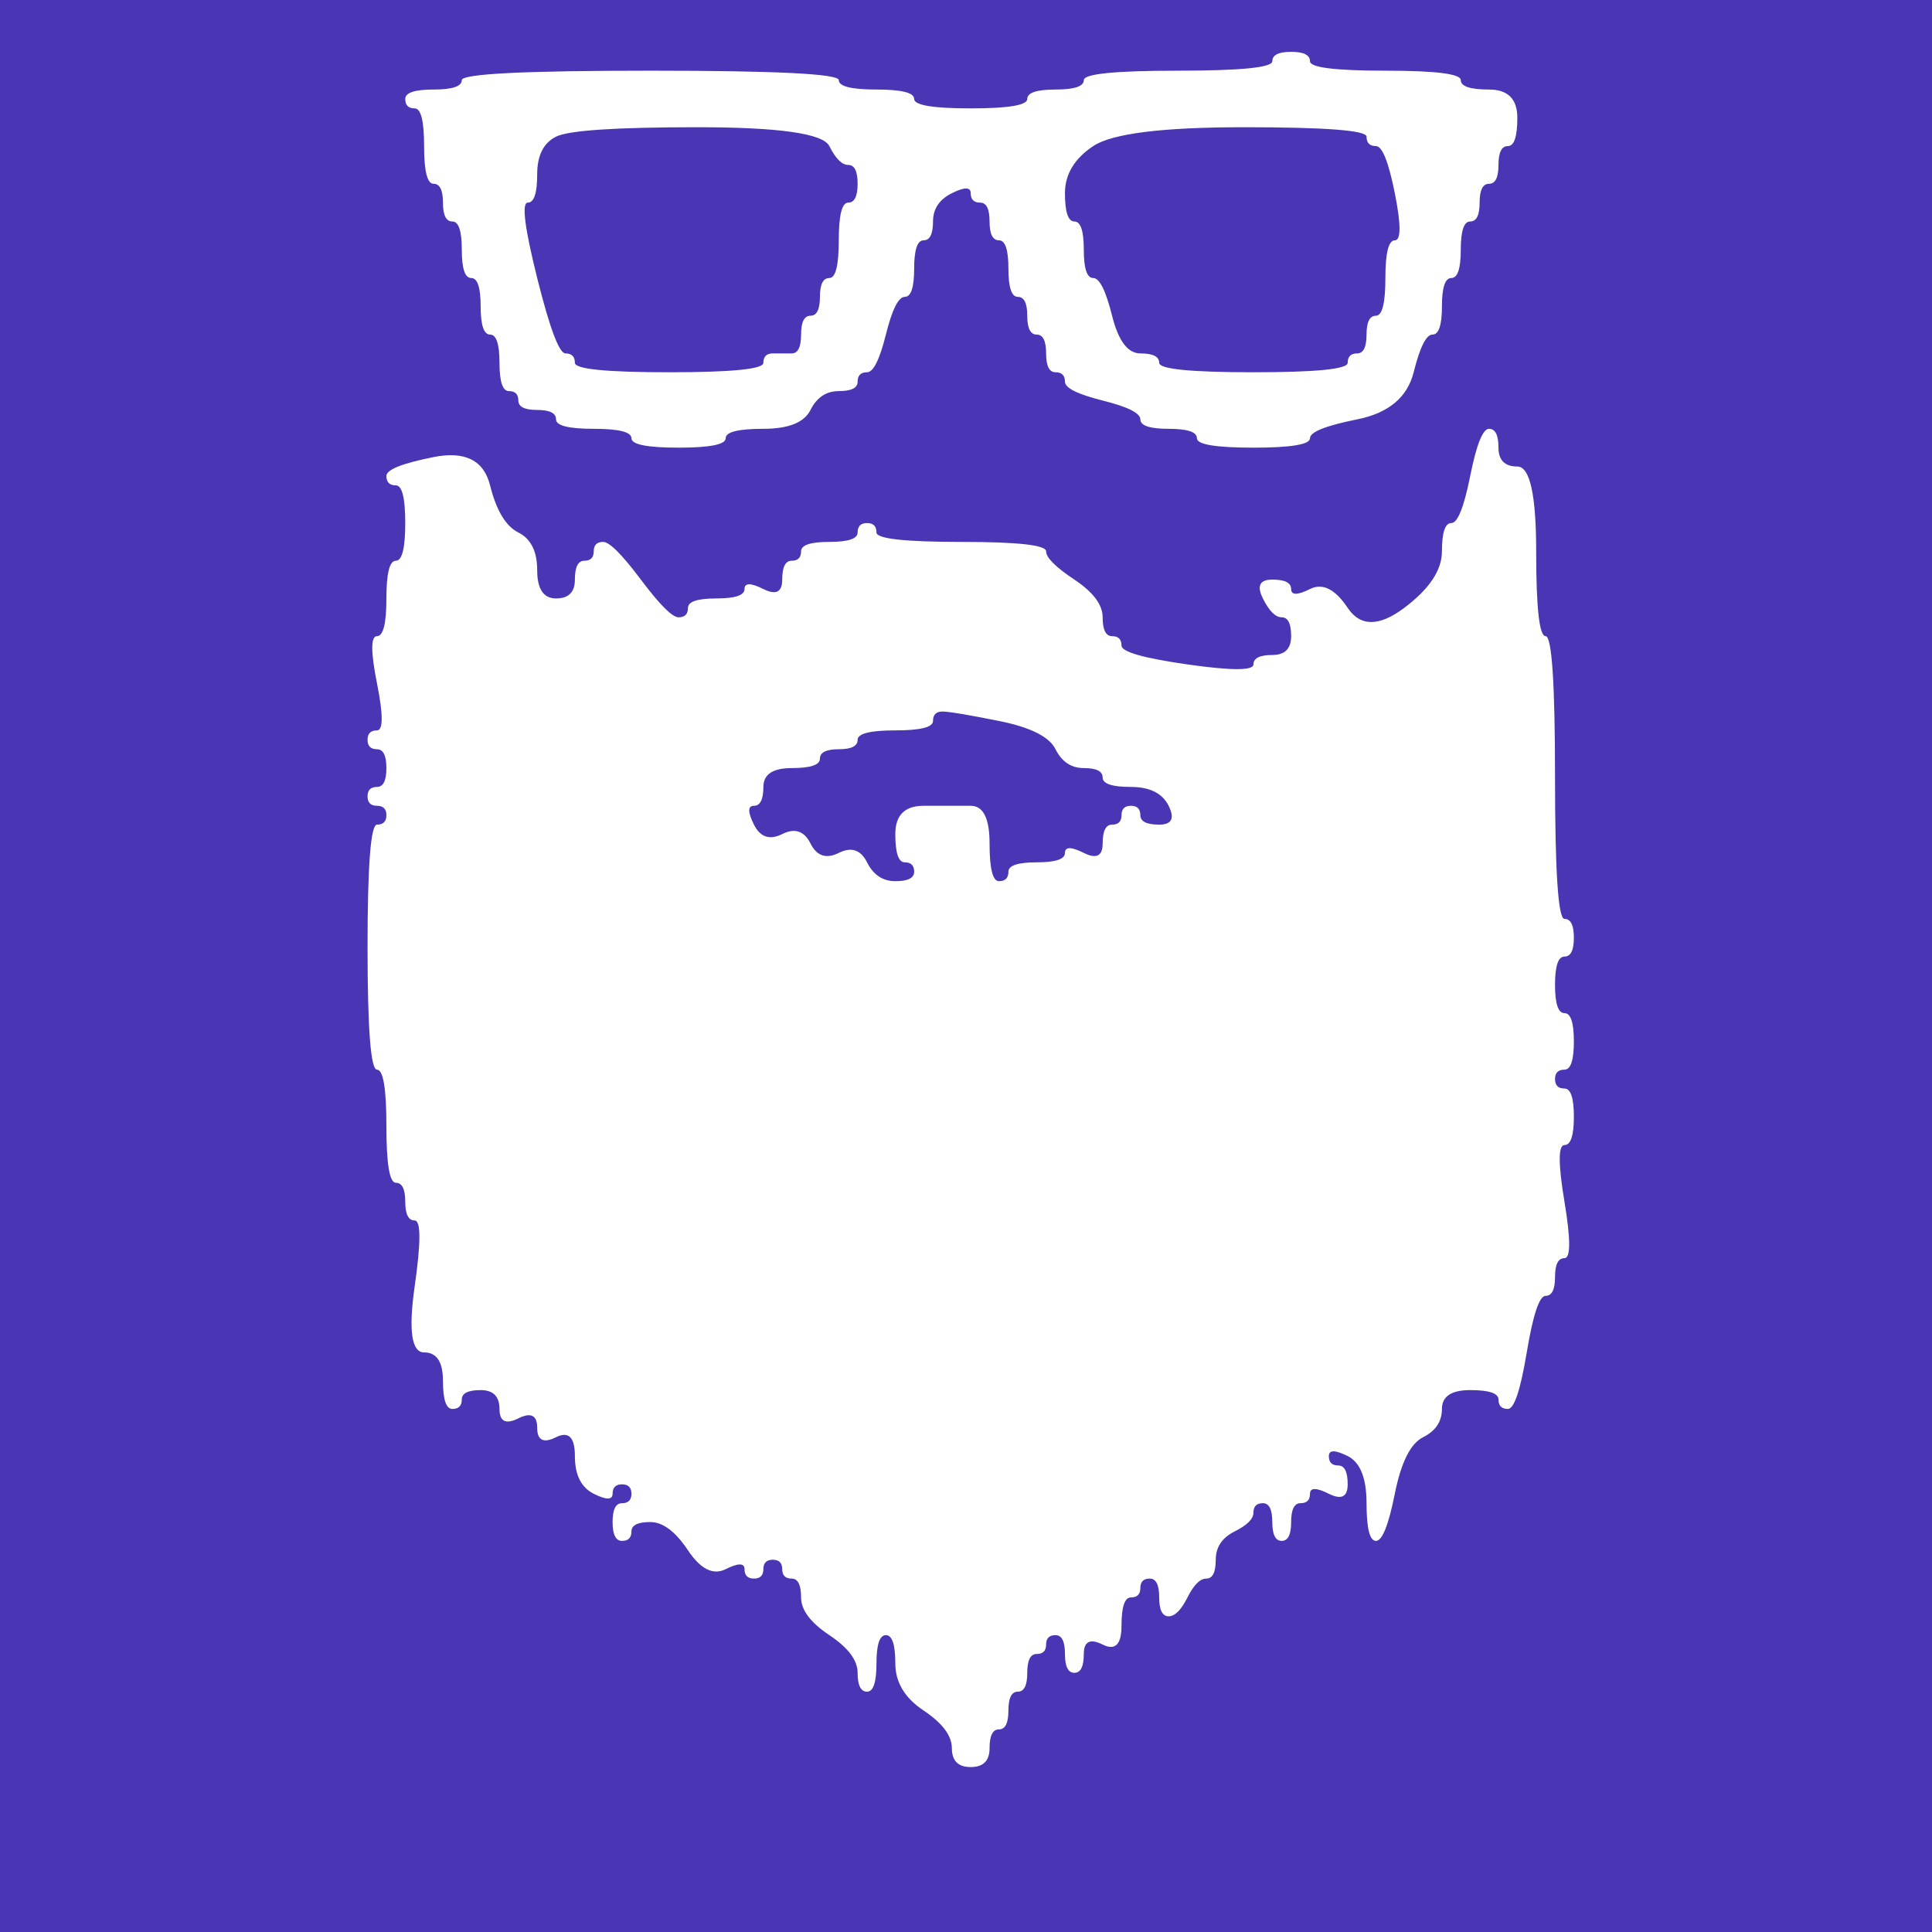
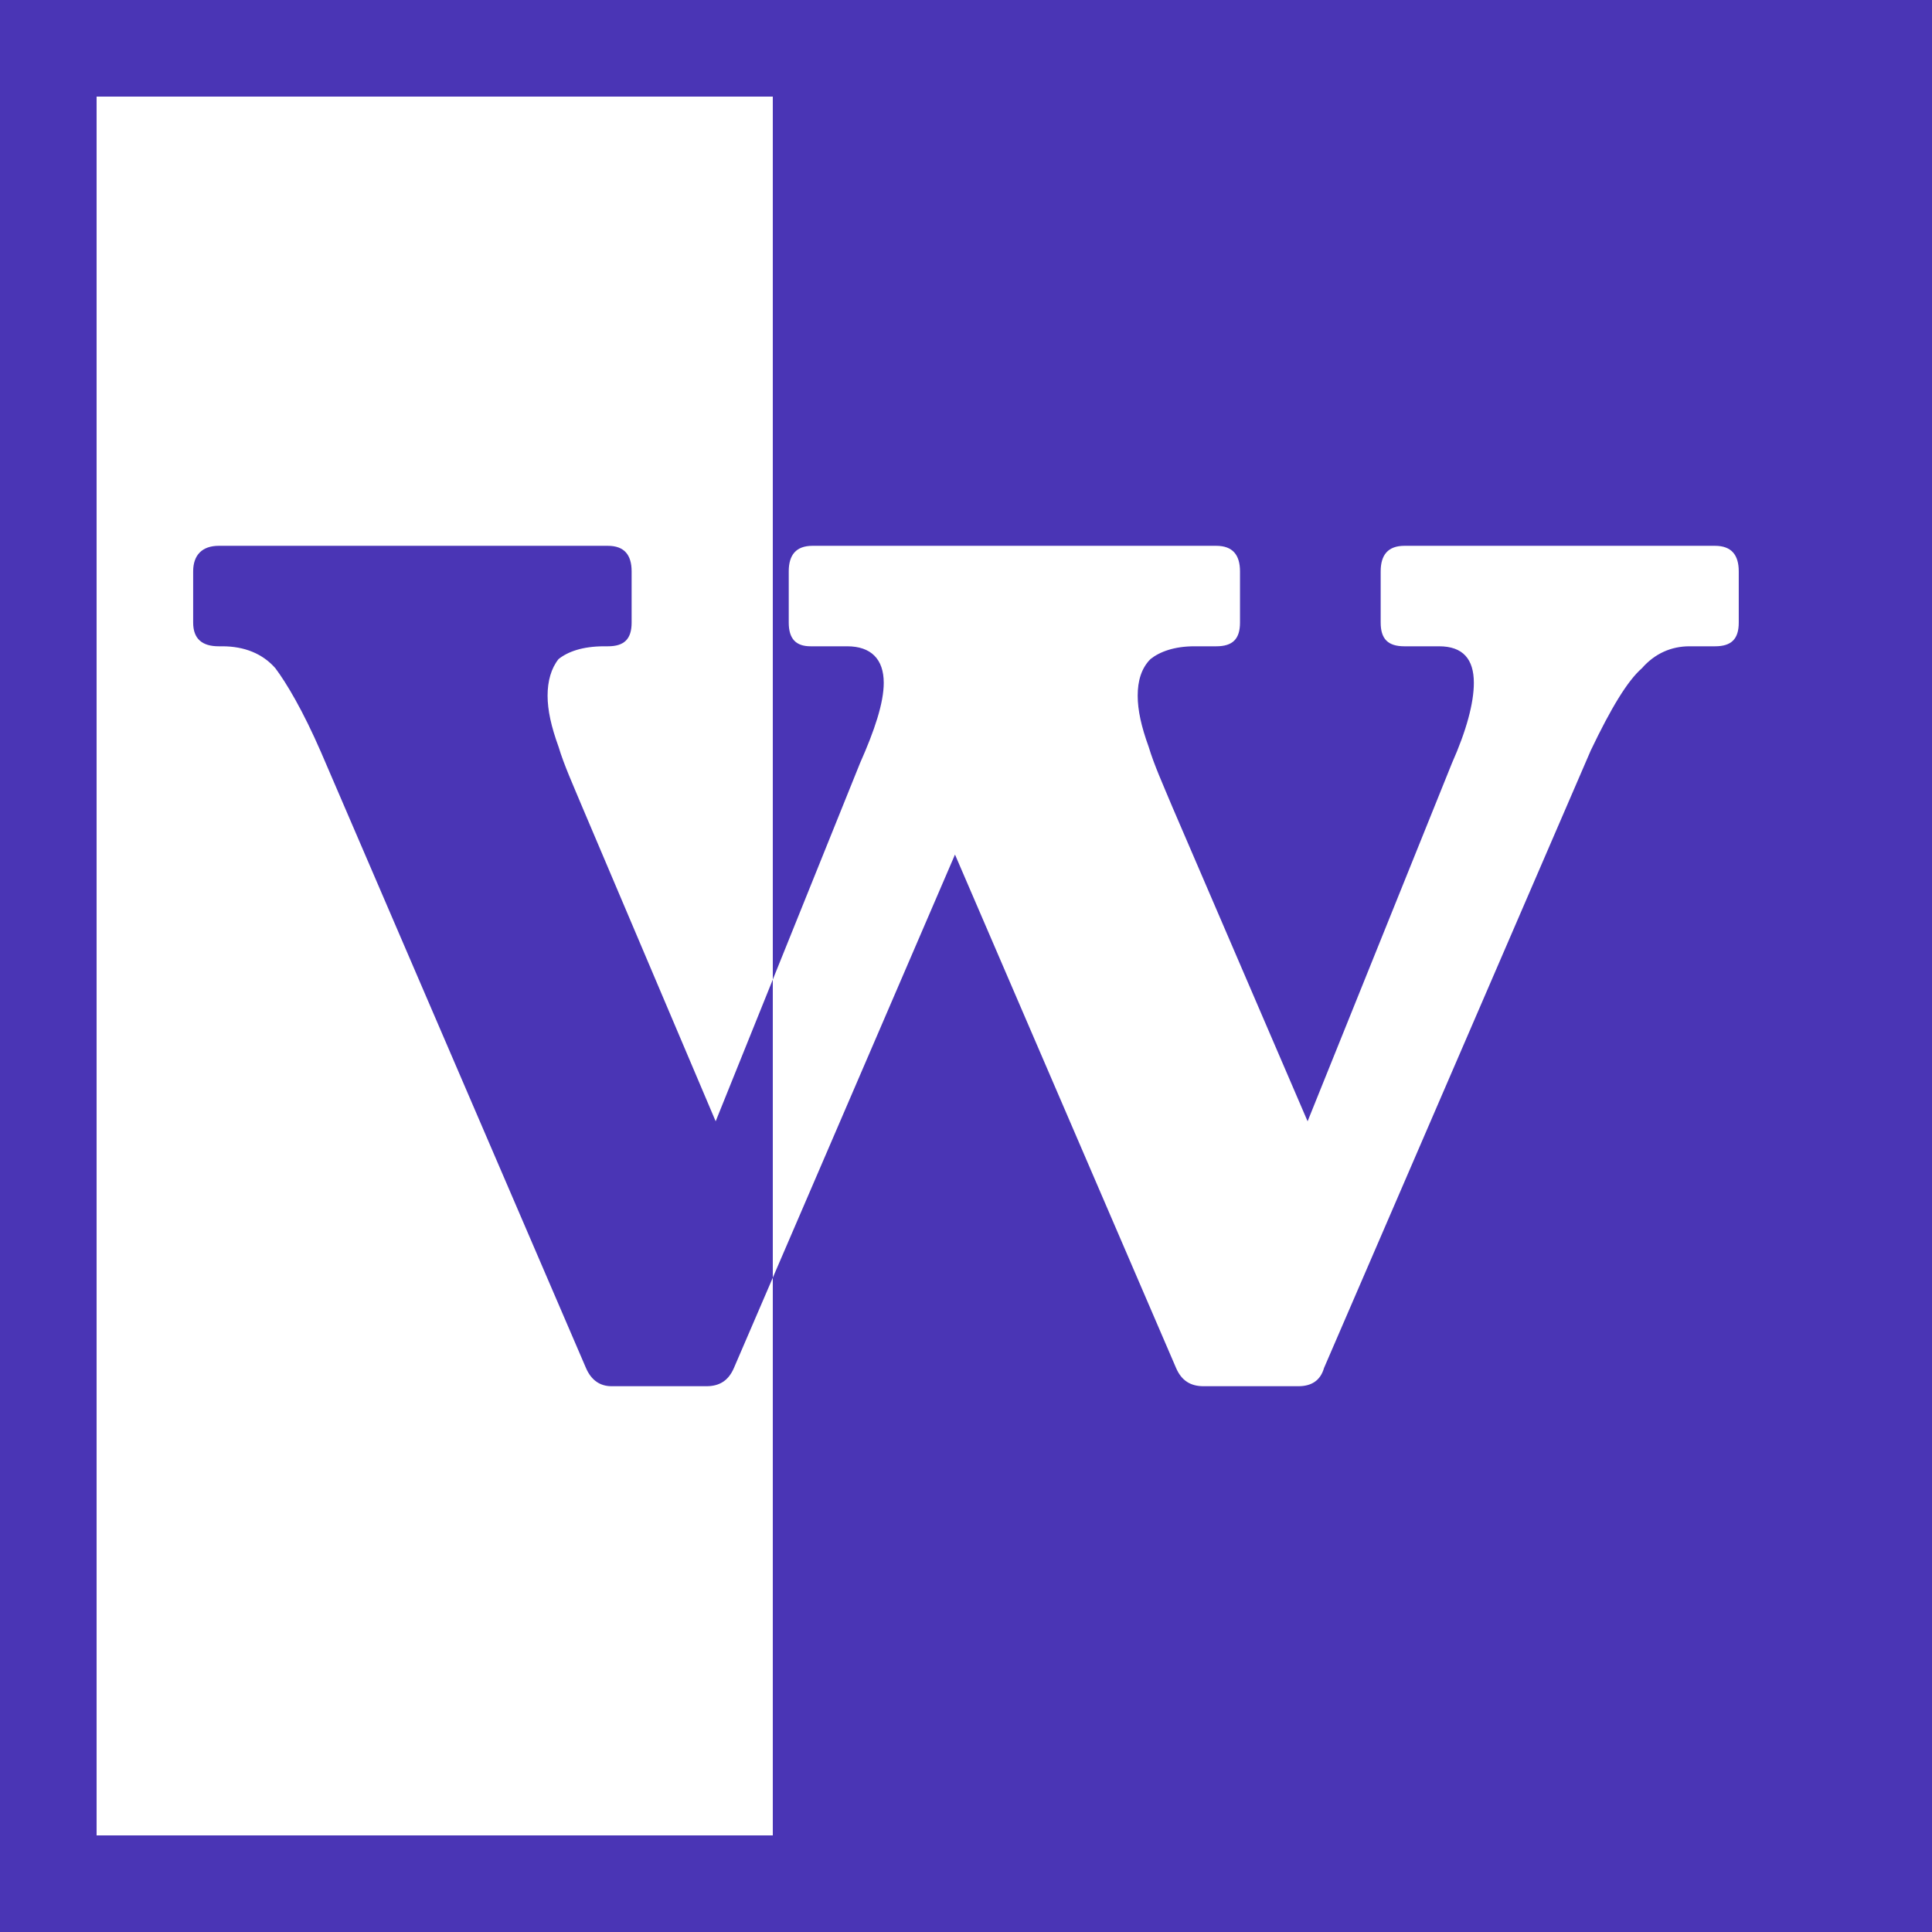
- <svg xmlns="http://www.w3.org/2000/svg" viewBox="92 90 820 820">
-   <style>.t{fill:#4A35B5}.m{fill:#FFFFFF}@media (prefers-color-scheme:dark){.t{fill:#8F7EF2}.m{fill:#0B0B0C}}</style>
-   <rect class="t" x="92" y="90" width="820" height="820" />
-   <path class="m" fill-rule="evenodd" d="M716 292Q720 272 724 272Q728 272 728 280Q728 288 736 288Q744 288 744 324Q744 360 748 360Q752 360 752 420Q752 480 756 480Q760 480 760 488Q760 496 756 496Q752 496 752 508Q752 520 756 520Q760 520 760 532Q760 544 756 544Q752 544 752 548Q752 552 756 552Q760 552 760 564Q760 576 756 576Q752 576 756 600Q760 624 756 624Q752 624 752 632Q752 640 748 640Q744 640 740 664Q736 688 732 688Q728 688 728 684Q728 680 716 680Q704 680 704 688Q704 696 696 700Q688 704 684 724Q680 744 676 744Q672 744 672 728Q672 712 664 708Q656 704 656 708Q656 712 660 712Q664 712 664 720Q664 728 656 724Q648 720 648 724Q648 728 644 728Q640 728 640 736Q640 744 636 744Q632 744 632 736Q632 728 628 728Q624 728 624 732Q624 736 616 740Q608 744 608 752Q608 760 604 760Q600 760 596 768Q592 776 588 776Q584 776 584 768Q584 760 580 760Q576 760 576 764Q576 768 572 768Q568 768 568 780Q568 792 560 788Q552 784 552 792Q552 800 548 800Q544 800 544 792Q544 784 540 784Q536 784 536 788Q536 792 532 792Q528 792 528 800Q528 808 524 808Q520 808 520 816Q520 824 516 824Q512 824 512 832Q512 840 504 840Q496 840 496 832Q496 824 484 816Q472 808 472 796Q472 784 468 784Q464 784 464 796Q464 808 460 808Q456 808 456 800Q456 792 444 784Q432 776 432 768Q432 760 428 760Q424 760 424 756Q424 752 420 752Q416 752 416 756Q416 760 412 760Q408 760 408 756Q408 752 400 756Q392 760 384 748Q376 736 368 736Q360 736 360 740Q360 744 356 744Q352 744 352 736Q352 728 356 728Q360 728 360 724Q360 720 356 720Q352 720 352 724Q352 728 344 724Q336 720 336 708Q336 696 328 700Q320 704 320 696Q320 688 312 692Q304 696 304 688Q304 680 296 680Q288 680 288 684Q288 688 284 688Q280 688 280 676Q280 664 272 664Q264 664 268 636Q272 608 268 608Q264 608 264 600Q264 592 260 592Q256 592 256 568Q256 544 252 544Q248 544 248 492Q248 440 252 440Q256 440 256 436Q256 432 252 432Q248 432 248 428Q248 424 252 424Q256 424 256 416Q256 408 252 408Q248 408 248 404Q248 400 252 400Q256 400 252 380Q248 360 252 360Q256 360 256 344Q256 328 260 328Q264 328 264 312Q264 296 260 296Q256 296 256 292Q256 288 276 284Q296 280 300 296Q304 312 312 316Q320 320 320 332Q320 344 328 344Q336 344 336 336Q336 328 340 328Q344 328 344 324Q344 320 348 320Q352 320 364 336Q376 352 380 352Q384 352 384 348Q384 344 396 344Q408 344 408 340Q408 336 416 340Q424 344 424 336Q424 328 428 328Q432 328 432 324Q432 320 444 320Q456 320 456 316Q456 312 460 312Q464 312 464 316Q464 320 500 320Q536 320 536 324Q536 328 548 336Q560 344 560 352Q560 360 564 360Q568 360 568 364Q568 368 596 372Q624 376 624 372Q624 368 632 368Q640 368 640 360Q640 352 636 352Q632 352 628 344Q624 336 632 336Q640 336 640 340Q640 344 648 340Q656 336 664 348Q672 360 688 348Q704 336 704 324Q704 312 708 312Q712 312 716 292ZM516 396Q496 392 492 392Q488 392 488 396Q488 400 472 400Q456 400 456 404Q456 408 448 408Q440 408 440 412Q440 416 428 416Q416 416 416 424Q416 432 412 432Q408 432 412 440Q416 448 424 444Q432 440 436 448Q440 456 448 452Q456 448 460 456Q464 464 472 464Q480 464 480 460Q480 456 476 456Q472 456 472 444Q472 432 484 432Q496 432 504 432Q512 432 512 448Q512 464 516 464Q520 464 520 460Q520 456 532 456Q544 456 544 452Q544 448 552 452Q560 456 560 448Q560 440 564 440Q568 440 568 436Q568 432 572 432Q576 432 576 436Q576 440 584 440Q592 440 588 432Q584 424 572 424Q560 424 560 420Q560 416 552 416Q544 416 540 408Q536 400 516 396ZM632 116Q632 112 640 112Q648 112 648 116Q648 120 680 120Q712 120 712 124Q712 128 724 128Q736 128 736 140Q736 152 732 152Q728 152 728 160Q728 168 724 168Q720 168 720 176Q720 184 716 184Q712 184 712 196Q712 208 708 208Q704 208 704 220Q704 232 700 232Q696 232 692 248Q688 264 668 268Q648 272 648 276Q648 280 624 280Q600 280 600 276Q600 272 588 272Q576 272 576 268Q576 264 560 260Q544 256 544 252Q544 248 540 248Q536 248 536 240Q536 232 532 232Q528 232 528 224Q528 216 524 216Q520 216 520 204Q520 192 516 192Q512 192 512 184Q512 176 508 176Q504 176 504 172Q504 168 496 172Q488 176 488 184Q488 192 484 192Q480 192 480 204Q480 216 476 216Q472 216 468 232Q464 248 460 248Q456 248 456 252Q456 256 448 256Q440 256 436 264Q432 272 416 272Q400 272 400 276Q400 280 380 280Q360 280 360 276Q360 272 344 272Q328 272 328 268Q328 264 320 264Q312 264 312 260Q312 256 308 256Q304 256 304 244Q304 232 300 232Q296 232 296 220Q296 208 292 208Q288 208 288 196Q288 184 284 184Q280 184 280 176Q280 168 276 168Q272 168 272 152Q272 136 268 136Q264 136 264 132Q264 128 276 128Q288 128 288 124Q288 120 368 120Q448 120 448 124Q448 128 464 128Q480 128 480 132Q480 136 504 136Q528 136 528 132Q528 128 540 128Q552 128 552 124Q552 120 592 120Q632 120 632 116ZM388 144Q336 144 328 148Q320 152 320 164Q320 176 316 176Q312 176 320 208Q328 240 332 240Q336 240 336 244Q336 248 376 248Q416 248 416 244Q416 240 420 240Q424 240 428 240Q432 240 432 232Q432 224 436 224Q440 224 440 216Q440 208 444 208Q448 208 448 192Q448 176 452 176Q456 176 456 168Q456 160 452 160Q448 160 444 152Q440 144 388 144ZM620 144Q568 144 556 152Q544 160 544 172Q544 184 548 184Q552 184 552 196Q552 208 556 208Q560 208 564 224Q568 240 576 240Q584 240 584 244Q584 248 624 248Q664 248 664 244Q664 240 668 240Q672 240 672 232Q672 224 676 224Q680 224 680 208Q680 192 684 192Q688 192 684 172Q680 152 676 152Q672 152 672 148Q672 144 620 144Z" />
+ <svg xmlns="http://www.w3.org/2000/svg" viewBox="0 0 160 160">
+   <style>.f{fill:#fff}.b,.wl,.o{fill:#4a35b5}.wr{fill:#fff}.o{fill:none;stroke:#4a35b5}@media (prefers-color-scheme:dark){.f{fill:#0e0e10}.b,.wl{fill:#8f7ef2}.wr{fill:#0b0b0c}.o{stroke:#8f7ef2}}</style>
+   <defs>
+     <clipPath id="L">
+       <rect width="64" height="160" />
+     </clipPath>
+     <clipPath id="R">
+       <rect x="64" width="96" height="160" />
+     </clipPath>
+   </defs>
+   <rect class="f" width="64" height="160" />
+   <rect class="b" x="64" width="96" height="160" />
+   <g class="wl" clip-path="url(#L)">
+     <path transform="translate(15.24 114.8) scale(1.513)" d="M 83.8 -46C84.7 -46 85.1 -45.5 85.1 -44.6L85.1 -41.8C85.1 -40.9 84.7 -40.5 83.8 -40.5L82.4 -40.5C81.4 -40.5 80.5 -40.1 79.8 -39.3C79 -38.6 78.1 -37.1 77 -34.8L62.4 -1C62.2 -0.3 61.7 0 61 0L55.8 0C55.1 0 54.6 -0.3 54.3 -1L42.2 -29.1L30.1 -1C29.8 -0.3 29.3 0 28.6 0L23.4 0C22.8 0 22.3 -0.3 22 -1L7.5 -34.7C6.5 -37 5.6 -38.5 5 -39.3C4.3 -40.1 3.3 -40.5 2.1 -40.5L1.9 -40.5C1 -40.5 0.5 -40.9 0.5 -41.8L0.5 -44.6C0.5 -45.5 1 -46 1.9 -46L23.2 -46C24.1 -46 24.5 -45.5 24.5 -44.6L24.5 -41.8C24.5 -40.9 24.1 -40.5 23.2 -40.5L23 -40.5C21.8 -40.5 21 -40.2 20.5 -39.8C20.1 -39.3 19.9 -38.6 19.9 -37.8C19.9 -37 20.1 -36.1 20.5 -35C20.8 -34 21.3 -32.9 21.8 -31.7L29.1 -14.5L37 -34.1C37.8 -35.9 38.3 -37.4 38.3 -38.5C38.3 -39.8 37.6 -40.5 36.3 -40.5L34.3 -40.5C33.5 -40.5 33.1 -40.9 33.1 -41.8L33.1 -44.6C33.1 -45.5 33.5 -46 34.4 -46L56.5 -46C57.4 -46 57.8 -45.5 57.8 -44.6L57.8 -41.8C57.8 -40.9 57.4 -40.5 56.5 -40.5L55.3 -40.5C54.2 -40.5 53.4 -40.2 52.9 -39.8C52.4 -39.3 52.2 -38.6 52.2 -37.8C52.2 -37 52.4 -36.1 52.8 -35C53.1 -34 53.6 -32.9 54.1 -31.7L61.5 -14.5L69.4 -34.1C70.2 -35.9 70.6 -37.4 70.6 -38.5C70.6 -39.8 70 -40.5 68.7 -40.5L66.8 -40.5C65.9 -40.5 65.5 -40.9 65.5 -41.8L65.5 -44.6C65.5 -45.5 65.9 -46 66.8 -46ZM 83.8 -46 " />
+   </g>
+   <g class="wr" clip-path="url(#R)">
+     <path transform="translate(15.24 114.8) scale(1.513)" d="M 83.8 -46C84.7 -46 85.1 -45.5 85.1 -44.6L85.1 -41.8C85.1 -40.9 84.7 -40.5 83.8 -40.5L82.4 -40.5C81.4 -40.5 80.5 -40.1 79.8 -39.3C79 -38.6 78.1 -37.1 77 -34.8L62.4 -1C62.2 -0.3 61.7 0 61 0L55.8 0C55.1 0 54.6 -0.3 54.3 -1L42.2 -29.1L30.1 -1C29.8 -0.3 29.3 0 28.6 0L23.4 0C22.8 0 22.3 -0.3 22 -1L7.5 -34.7C6.5 -37 5.6 -38.5 5 -39.3C4.3 -40.1 3.3 -40.5 2.1 -40.5L1.9 -40.5C1 -40.5 0.5 -40.9 0.5 -41.8L0.5 -44.6C0.5 -45.5 1 -46 1.9 -46L23.2 -46C24.1 -46 24.5 -45.5 24.5 -44.6L24.5 -41.8C24.5 -40.9 24.1 -40.5 23.2 -40.5L23 -40.5C21.8 -40.5 21 -40.2 20.5 -39.8C20.1 -39.3 19.9 -38.6 19.9 -37.8C19.9 -37 20.1 -36.1 20.5 -35C20.8 -34 21.3 -32.9 21.8 -31.7L29.1 -14.5L37 -34.1C37.8 -35.9 38.3 -37.4 38.3 -38.5C38.3 -39.8 37.6 -40.5 36.3 -40.5L34.3 -40.5C33.5 -40.5 33.1 -40.9 33.1 -41.8L33.1 -44.6C33.1 -45.5 33.5 -46 34.4 -46L56.5 -46C57.4 -46 57.8 -45.5 57.8 -44.6L57.8 -41.8C57.8 -40.9 57.4 -40.5 56.5 -40.5L55.3 -40.5C54.2 -40.5 53.4 -40.2 52.9 -39.8C52.4 -39.3 52.2 -38.6 52.2 -37.8C52.2 -37 52.4 -36.1 52.8 -35C53.1 -34 53.6 -32.9 54.1 -31.7L61.5 -14.5L69.4 -34.1C70.2 -35.9 70.6 -37.4 70.6 -38.5C70.6 -39.8 70 -40.5 68.7 -40.5L66.8 -40.5C65.9 -40.5 65.5 -40.9 65.5 -41.8L65.5 -44.6C65.5 -45.5 65.9 -46 66.8 -46ZM 83.8 -46 " />
+   </g>
+   <rect class="o" x="4" y="4" width="152" height="152" stroke-width="8" />
</svg>
